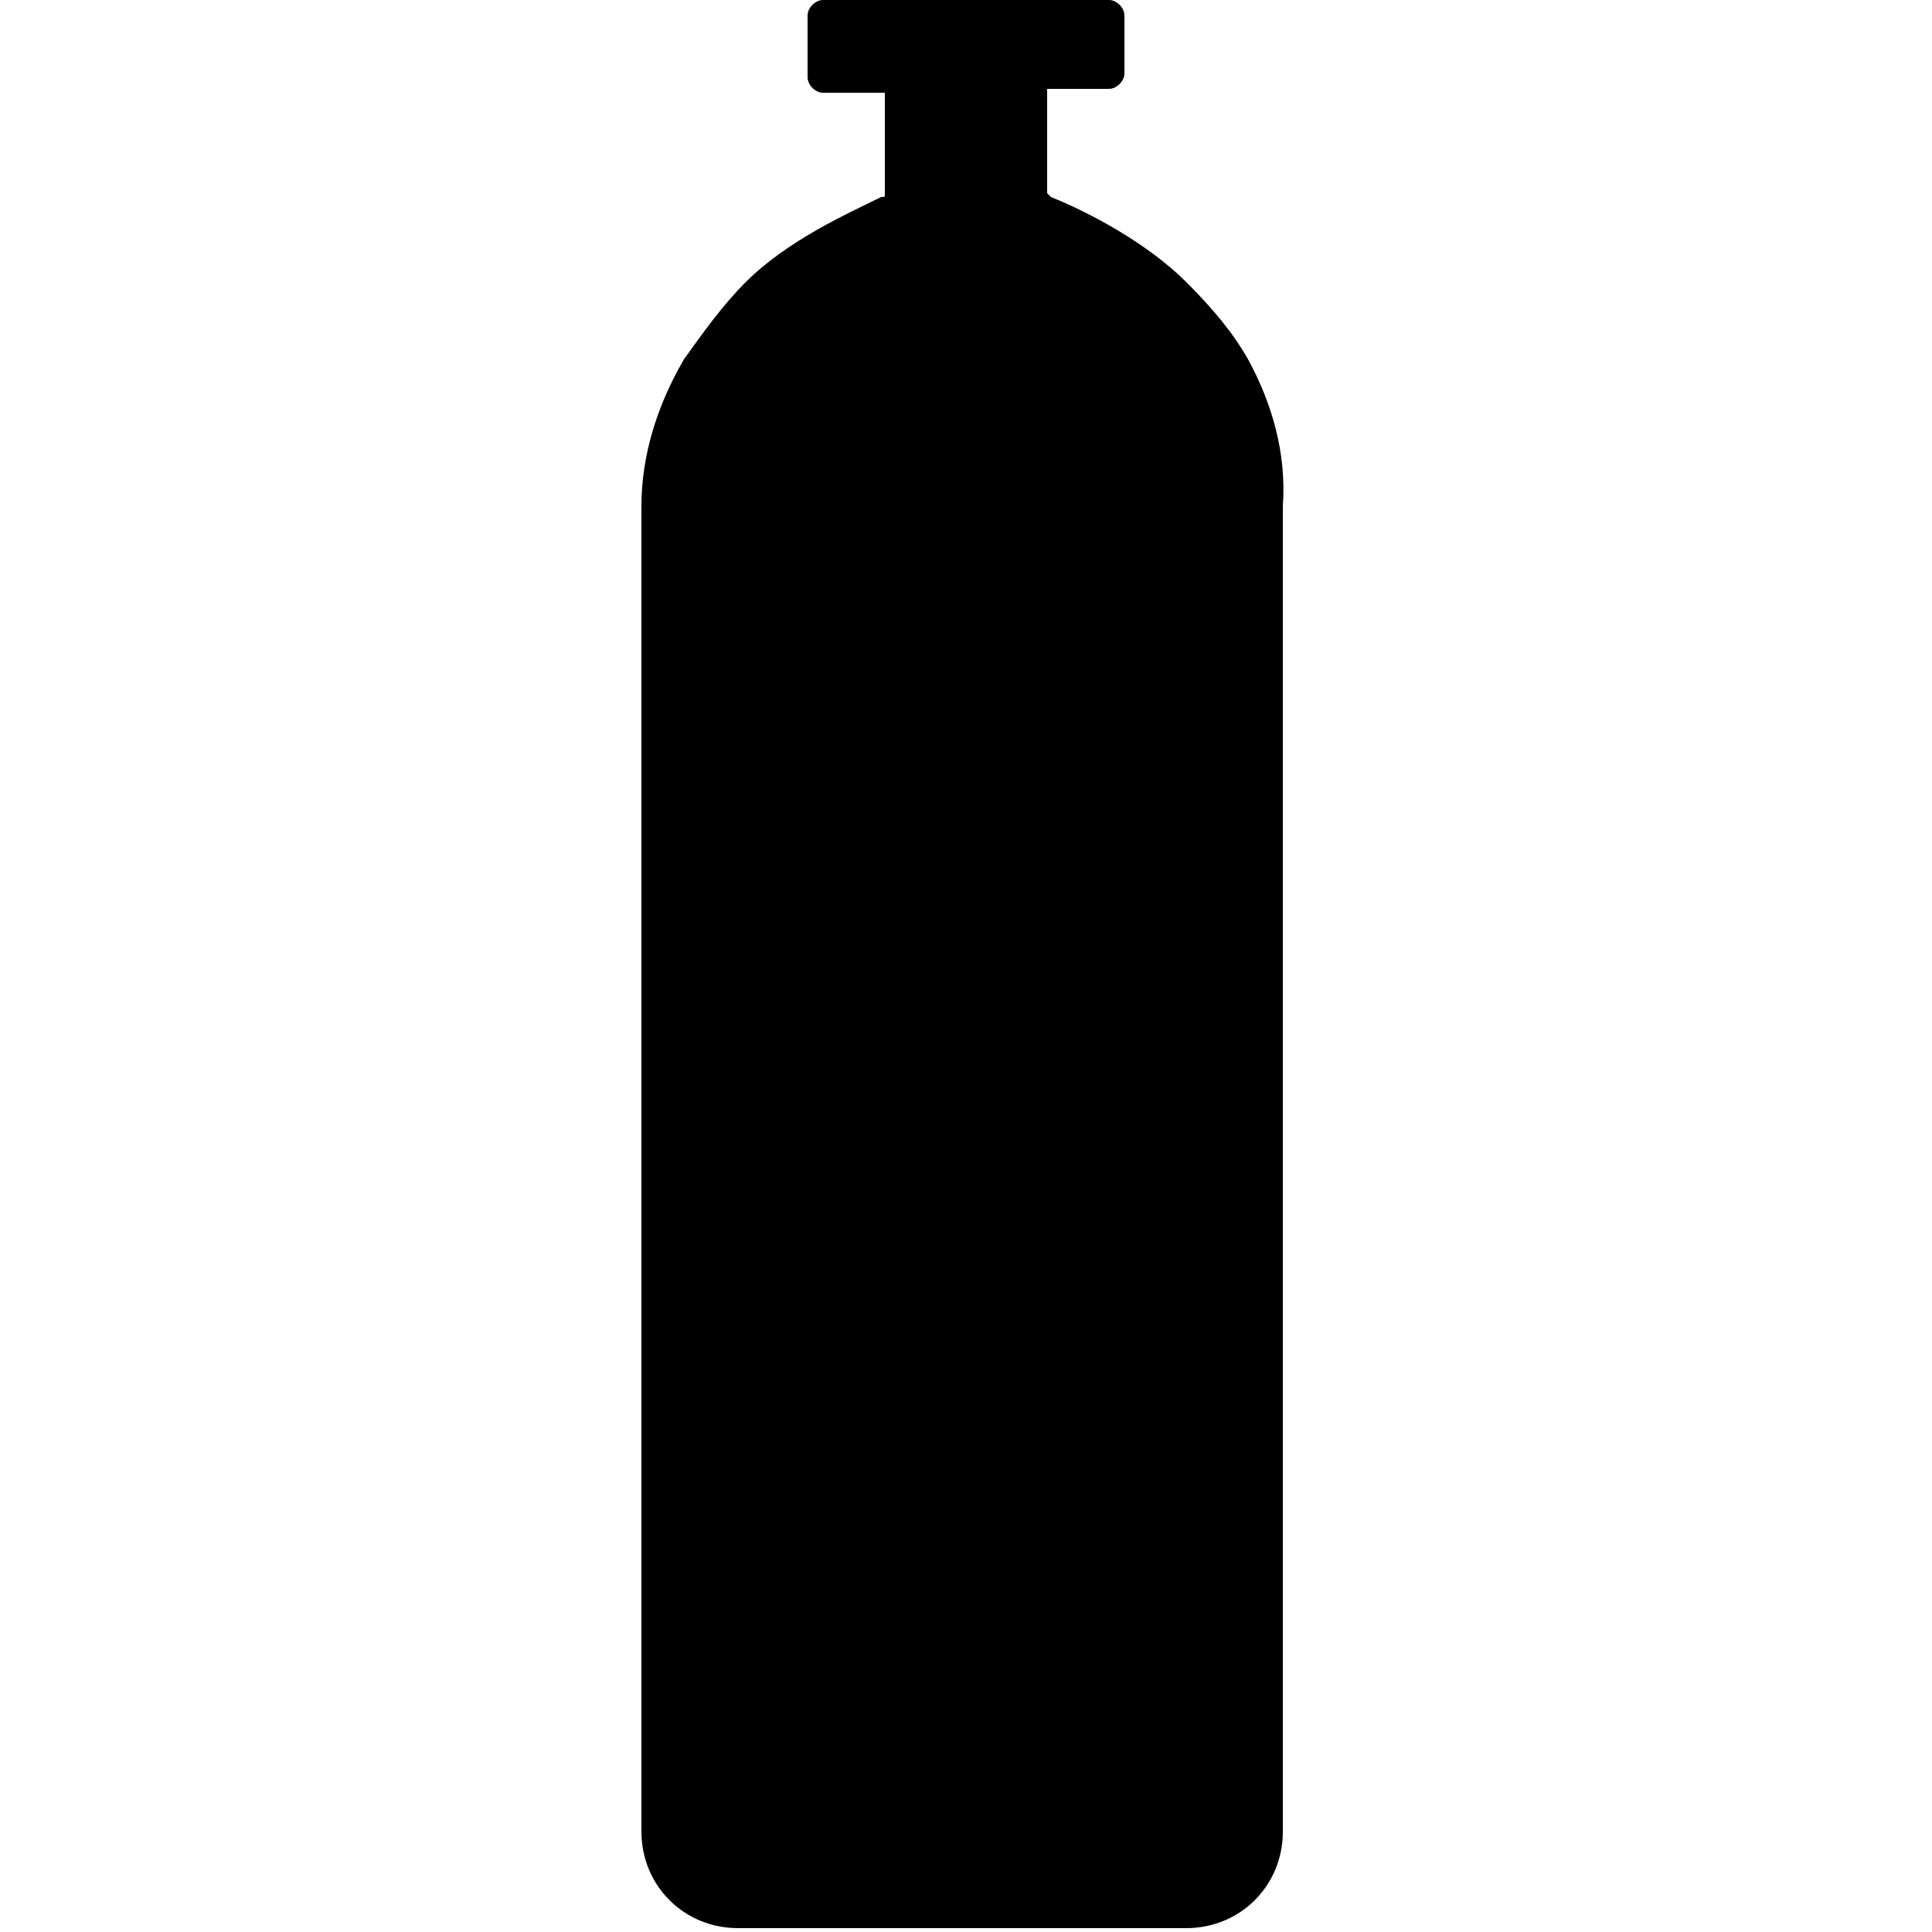
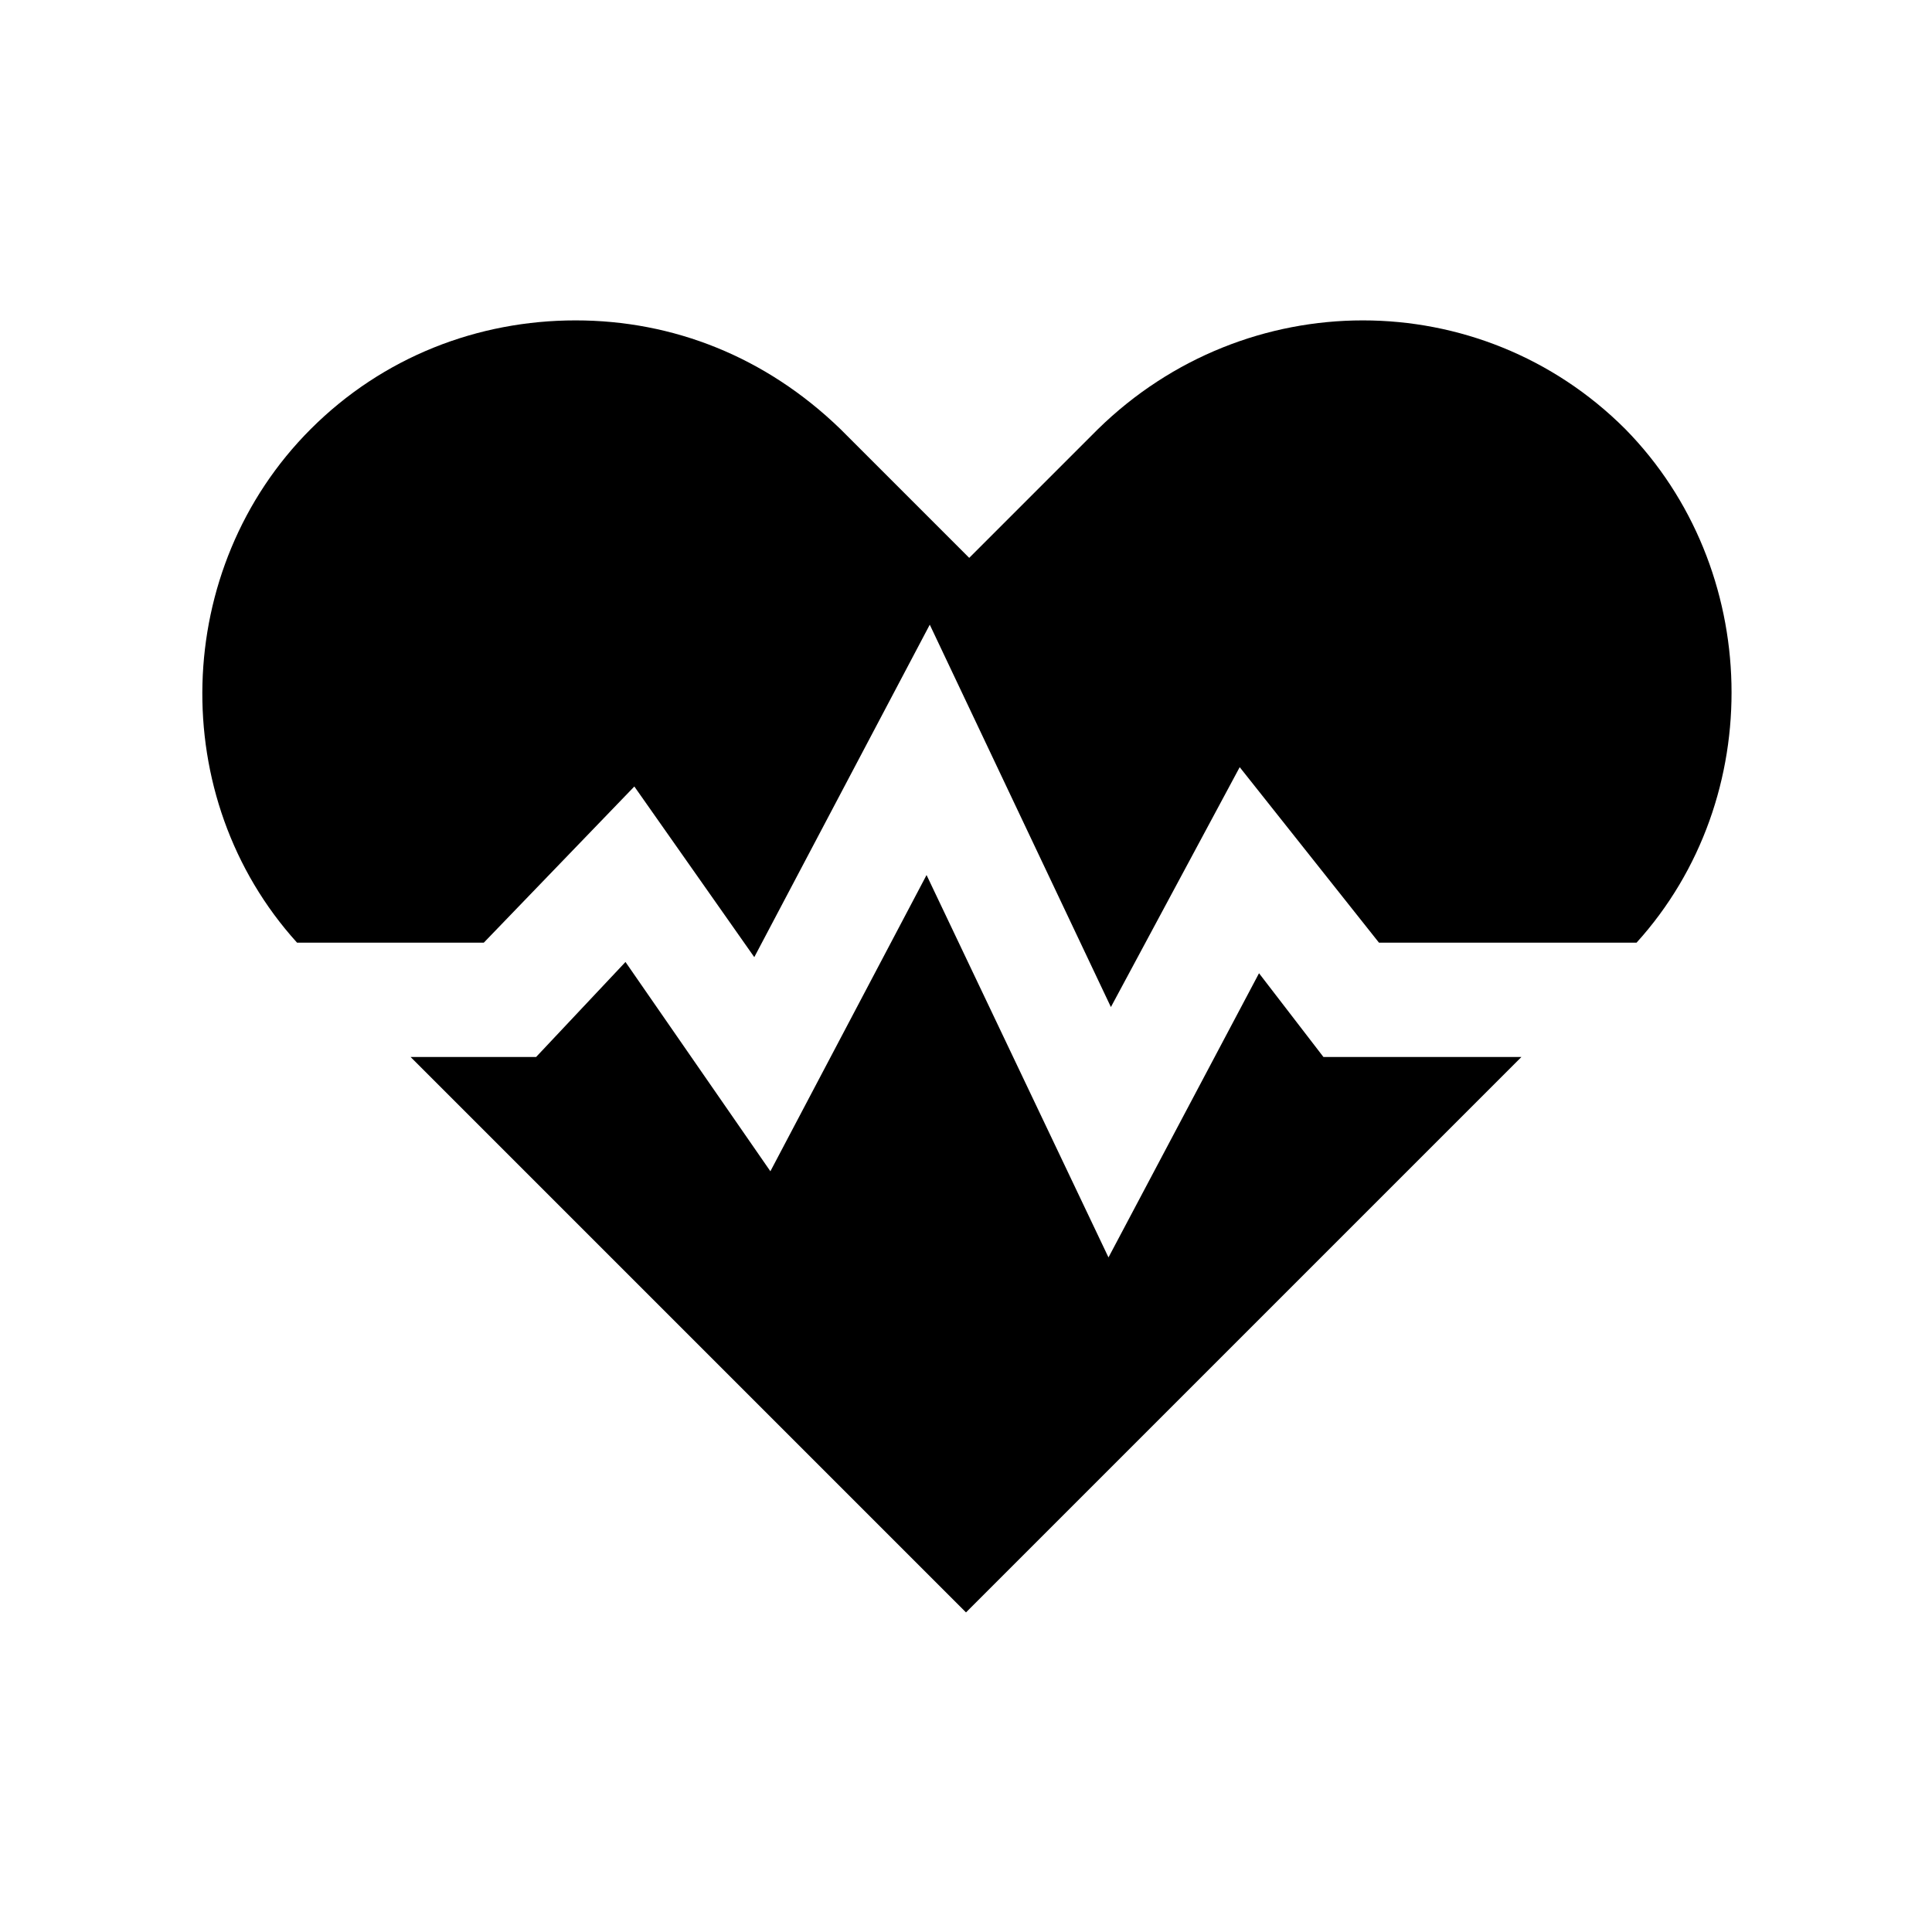
- <svg xmlns="http://www.w3.org/2000/svg" xml:space="preserve" style="enable-background:new 0 0 50 50" viewBox="0 0 50 50">
-   <path d="M32.3 9.3c-.4-.7-.9-1.3-1.6-2-1-1-2.5-1.8-3.5-2.2l-.1-.1V2.3h1.6c.2 0 .4-.2.4-.4V.4c0-.2-.2-.4-.4-.4h-7.4c-.2 0-.4.2-.4.4V2c0 .2.2.4.4.4h1.6V5c0 .1 0 .1-.1.1-.8.4-2.4 1.1-3.5 2.2-.6.6-1.1 1.3-1.6 2-.7 1.2-1.1 2.5-1.1 3.8v34.3c0 1.4 1.1 2.5 2.5 2.5h11.6c1.4 0 2.5-1.1 2.5-2.5V13.1c.1-1.4-.3-2.7-.9-3.8z" />
+ <svg xmlns="http://www.w3.org/2000/svg" id="icon" viewBox="0 0 24 24">
+   <defs>
+     <style>
+ 			.cls-1{fill:#000;stroke-width:0}
+ 		</style>
+   </defs>
+   <path d="M20.32 11.71h-3.19L15.4 9.53l-1.6 2.98-2.25-4.75-2.18 4.13-1.49-2.12-1.87 1.94H3.69c-1.63-1.8-1.56-4.65.17-6.38.9-.9 2.08-1.35 3.29-1.35s2.36.45 3.29 1.35l1.6 1.6 1.6-1.6c1.84-1.8 4.75-1.8 6.55 0 1.7 1.73 1.77 4.58.14 6.38Z" class="cls-1" />
+   <path d="M16.44 13.13h2.46l-6.9 6.9-6.9-6.9h1.56l1.11-1.18 1.8 2.6 1.94-3.68 2.26 4.75 1.87-3.53.8 1.04z" class="cls-1" />
</svg>
